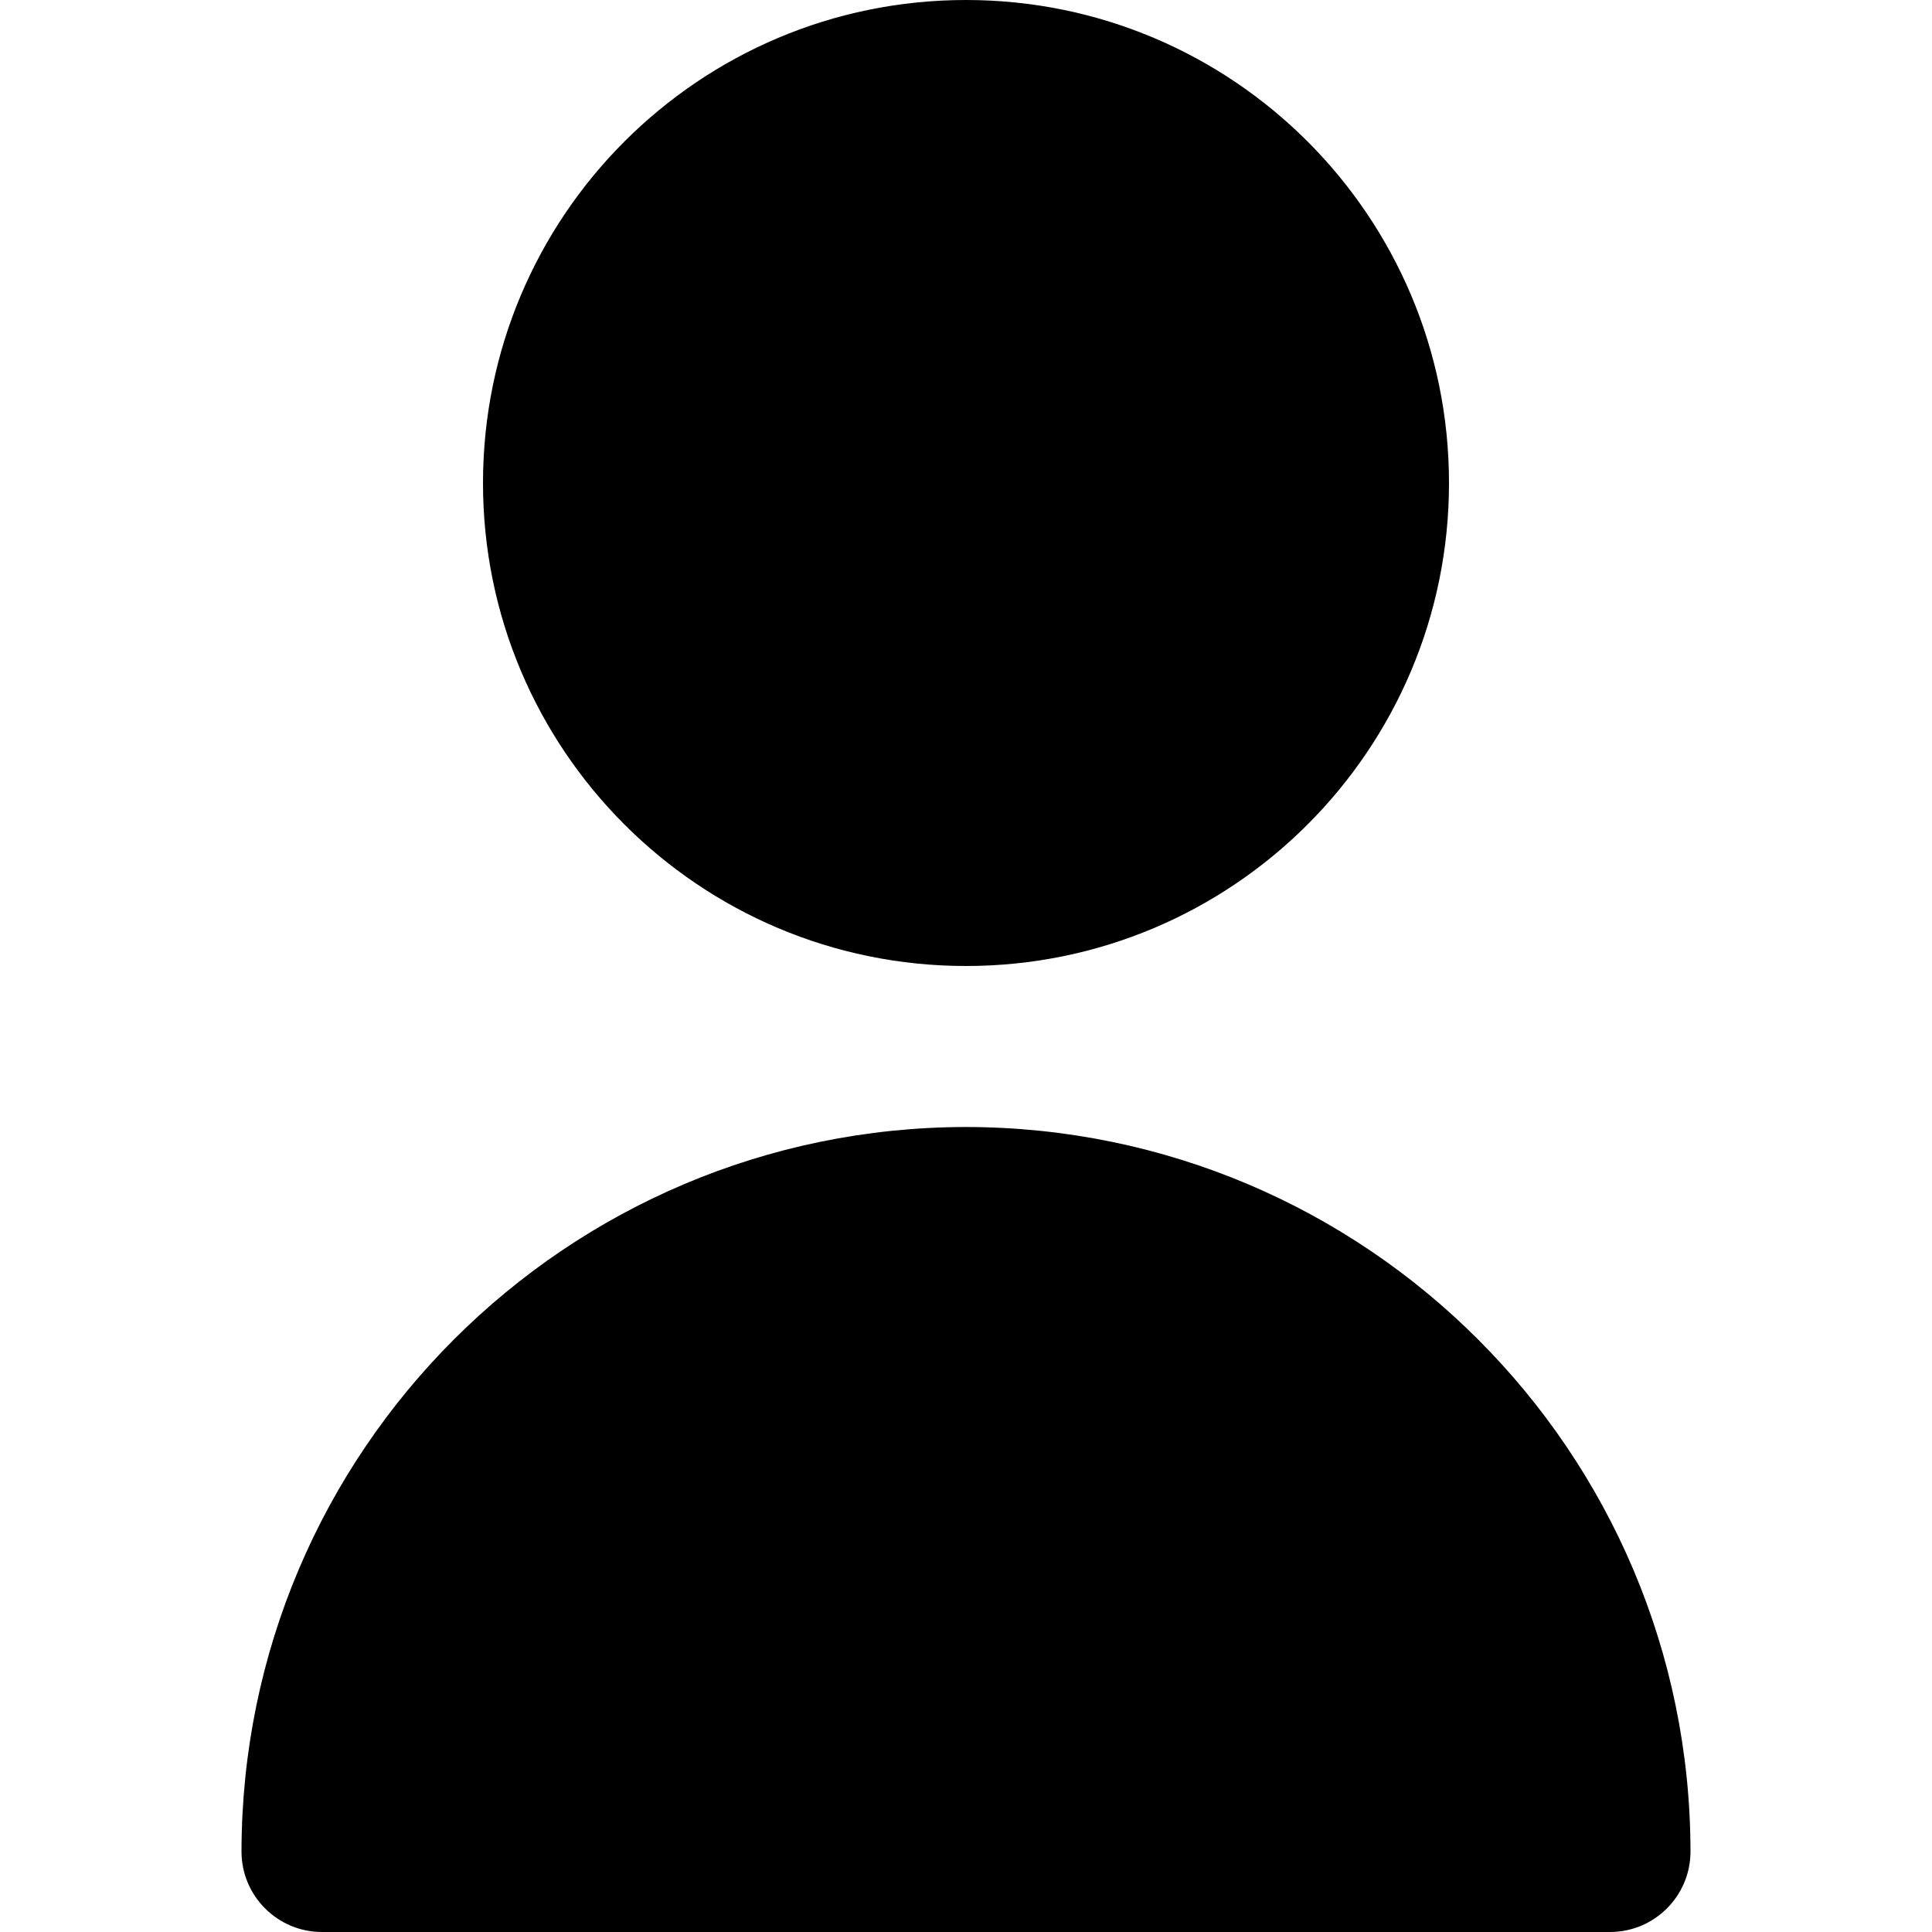
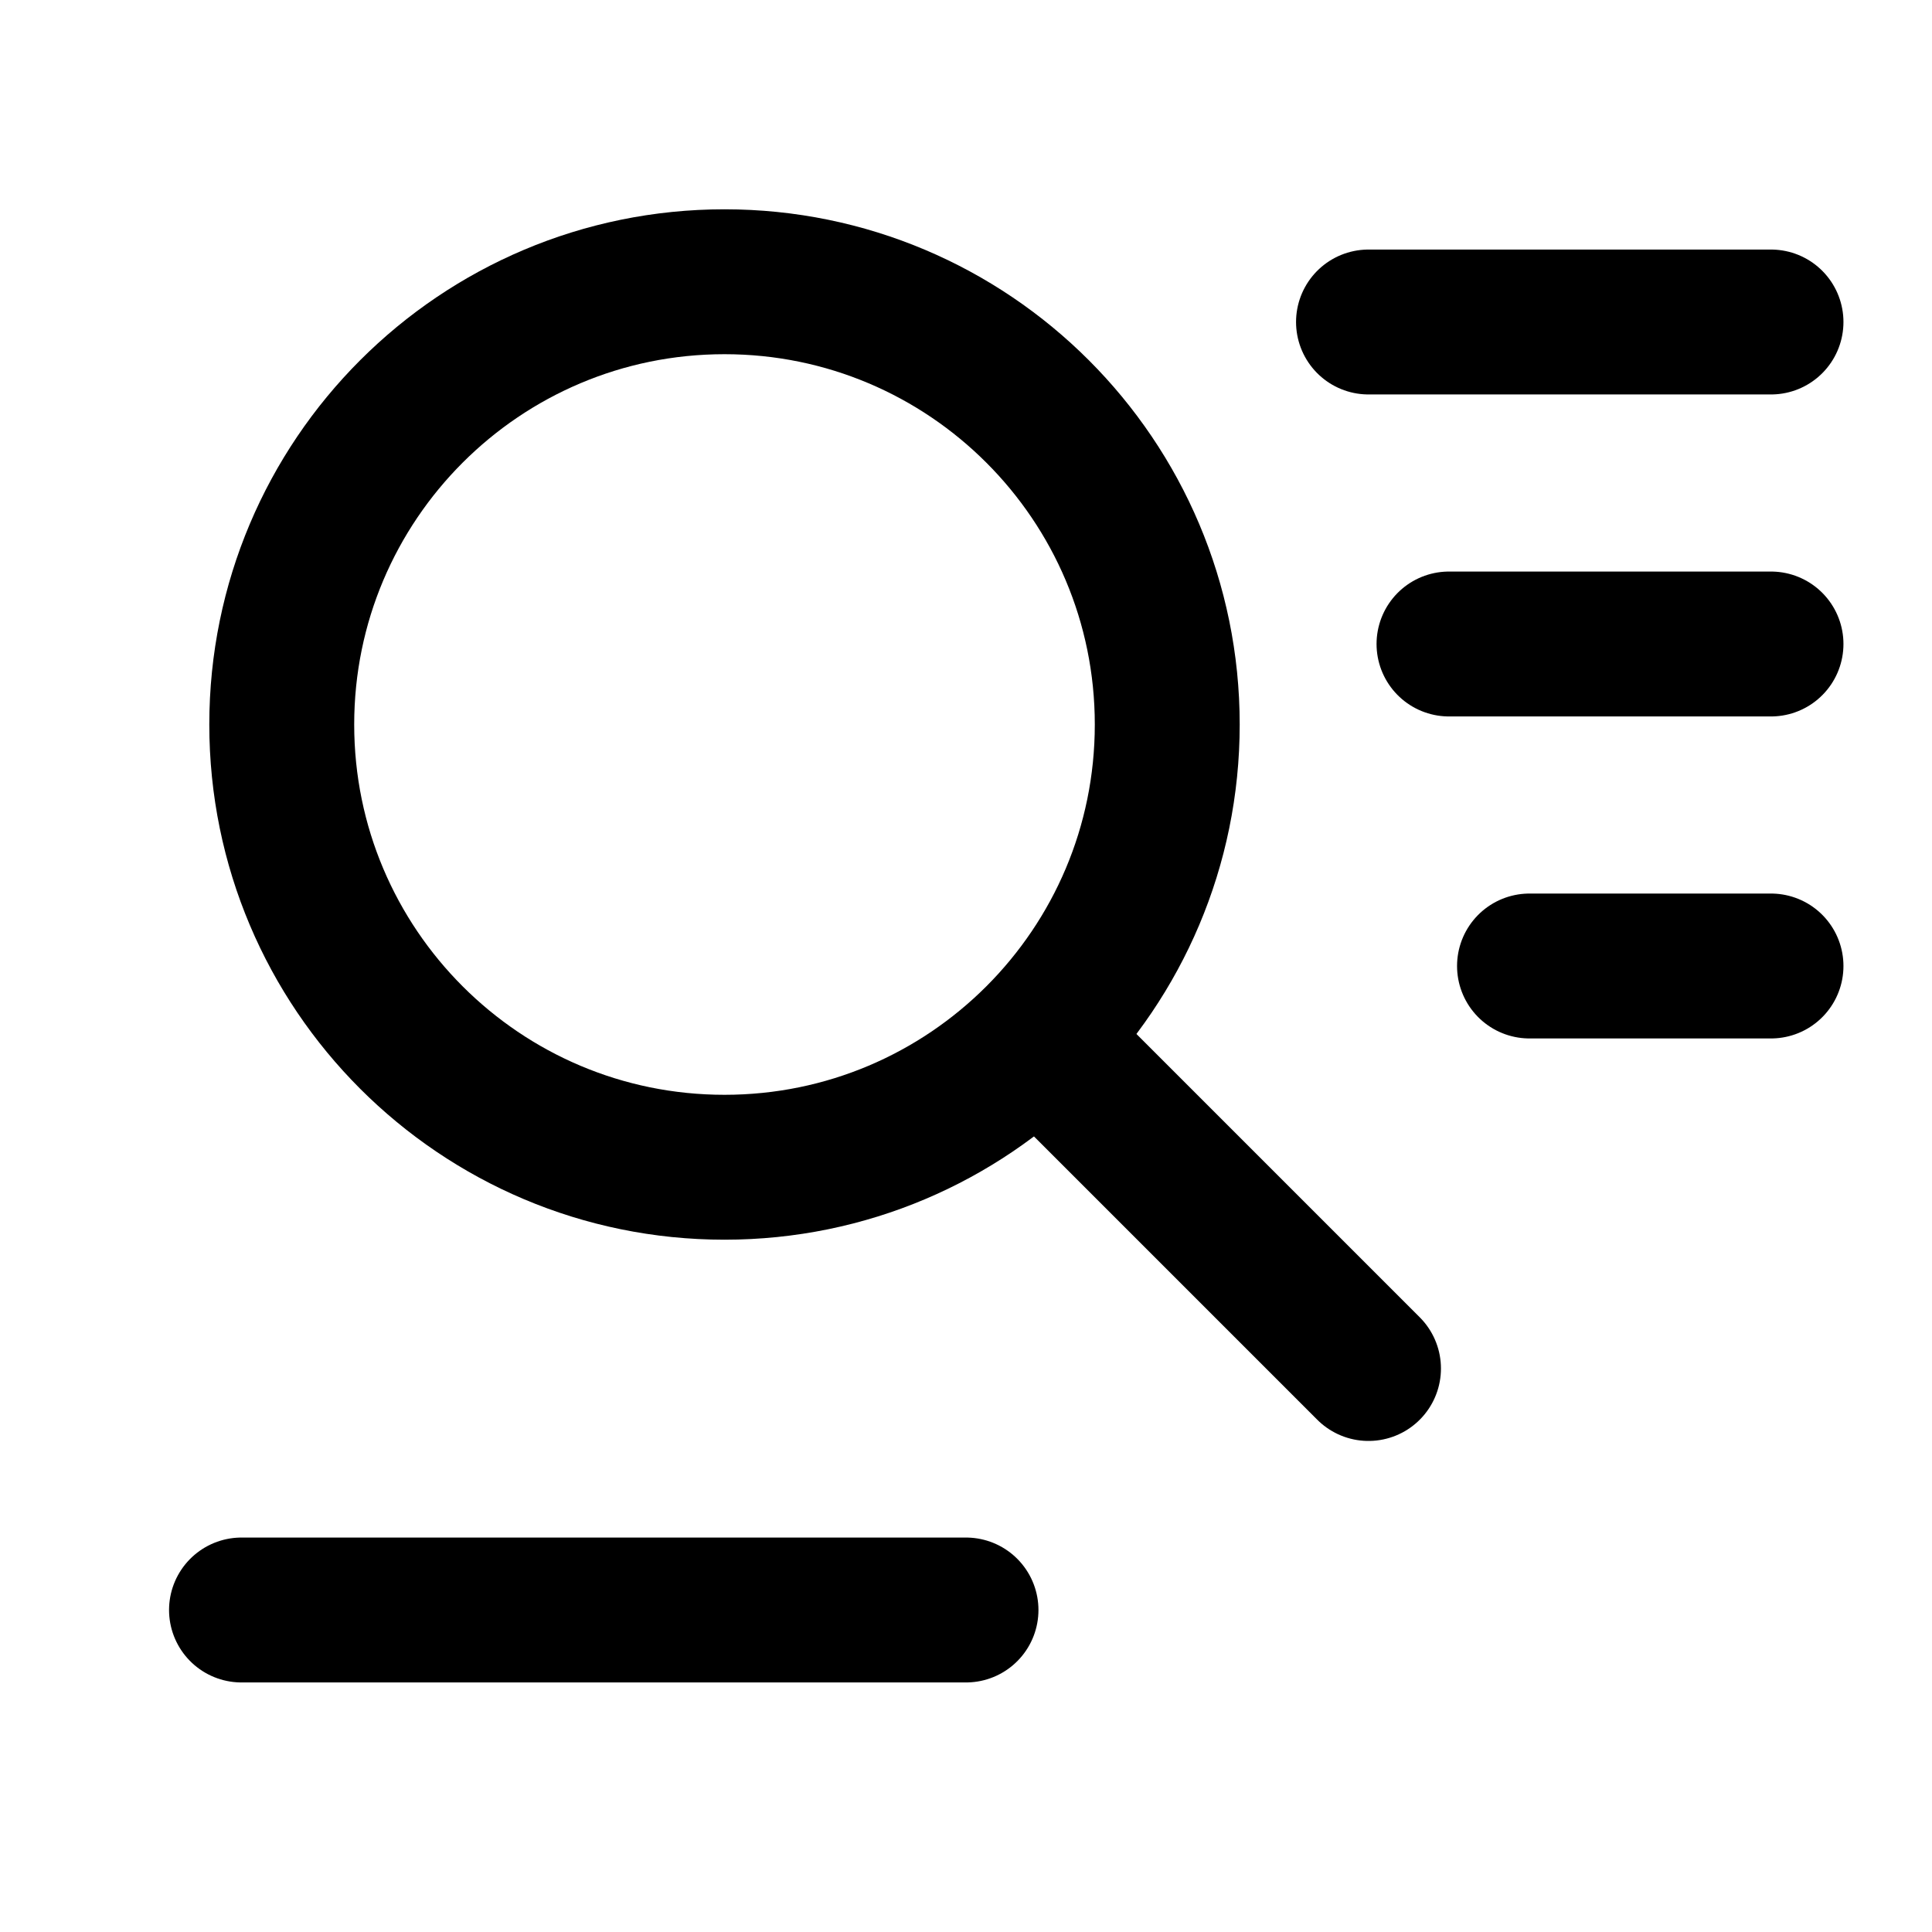
- <svg xmlns="http://www.w3.org/2000/svg" version="1.1" width="256" height="256" x="0" y="0" viewBox="0 0 512 512" style="enable-background:new 0 0 512 512" xml:space="preserve">
-   <g>
-     <circle cx="256" cy="128" r="128" fill="black" />
-     <path d="M256,298.667c-105.99,0.118-191.882,86.01-192,192C64,502.449,73.551,512,85.333,512h341.333   c11.782,0,21.333-9.551,21.333-21.333C447.882,384.677,361.99,298.784,256,298.667z" fill="black" />
-   </g>
+ <svg xmlns="http://www.w3.org/2000/svg" viewBox="0 0 24 24" fill="none" stroke="black" stroke-width="1.8" stroke-linecap="round" stroke-linejoin="round">
+   <circle cx="9" cy="9" r="5.5" />
+   <path d="m13 13 4 4M17 4h5M18 8h4M19 12h3M3 20h9" />
</svg>
